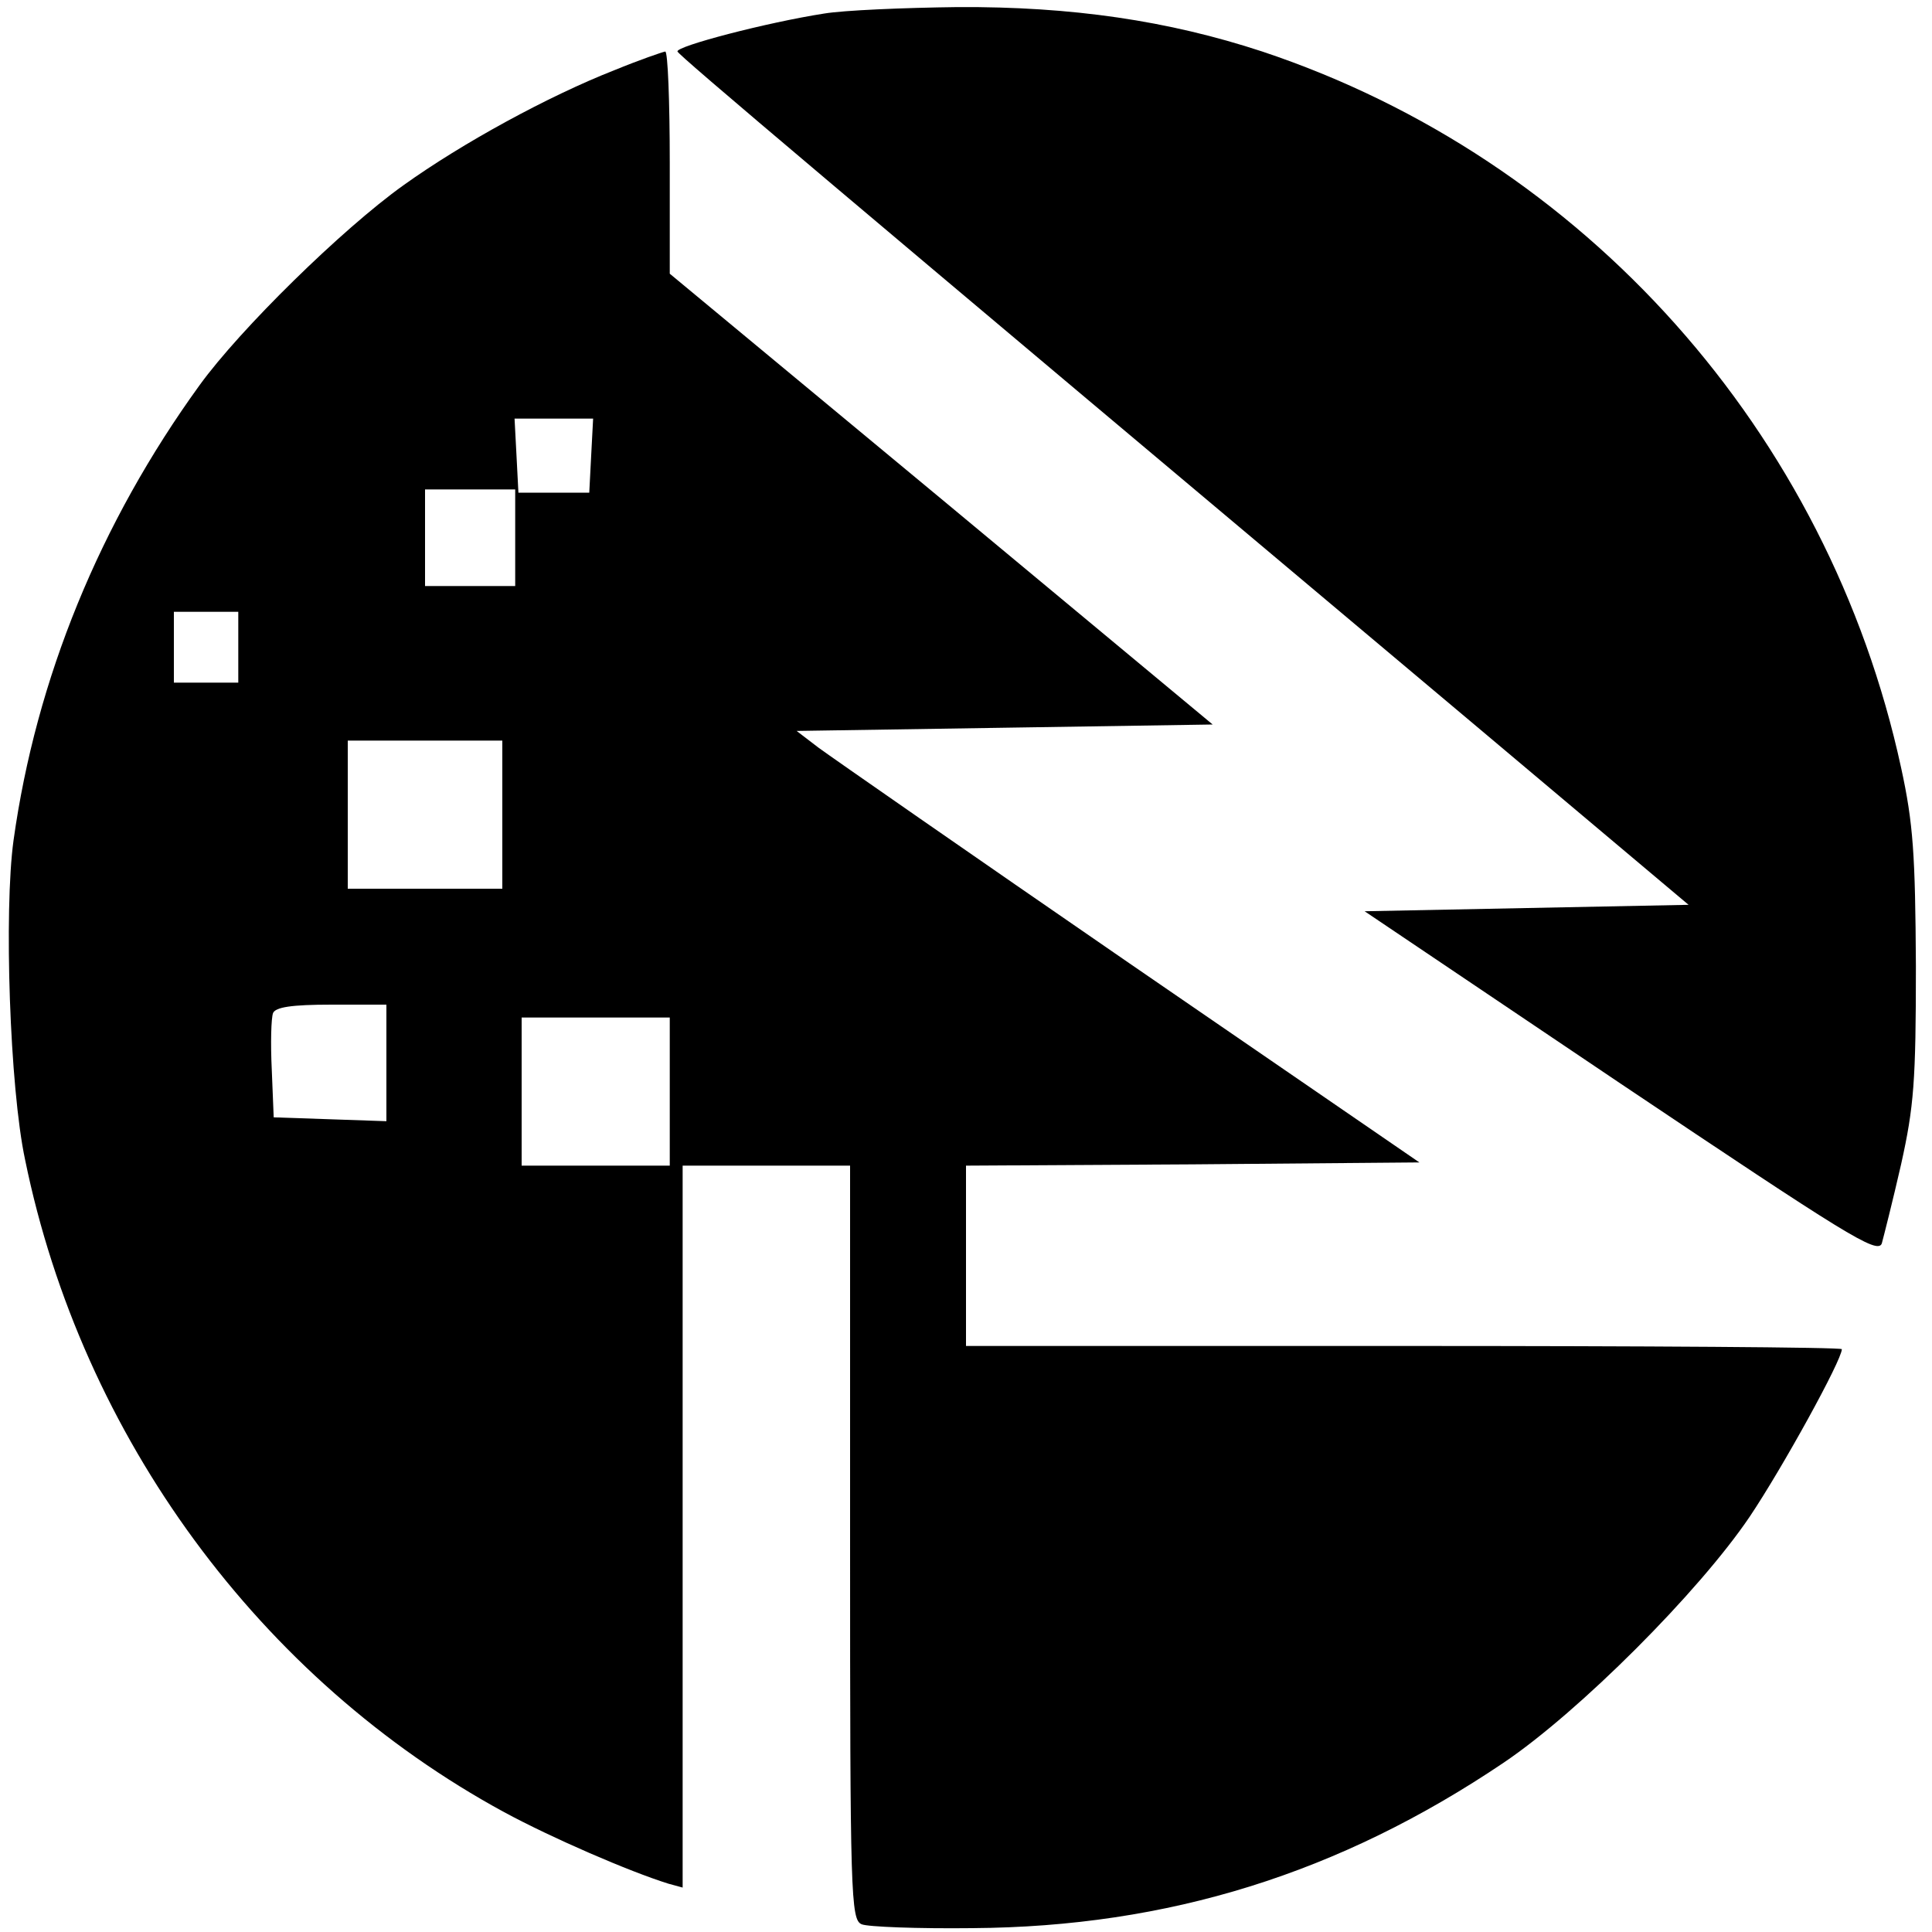
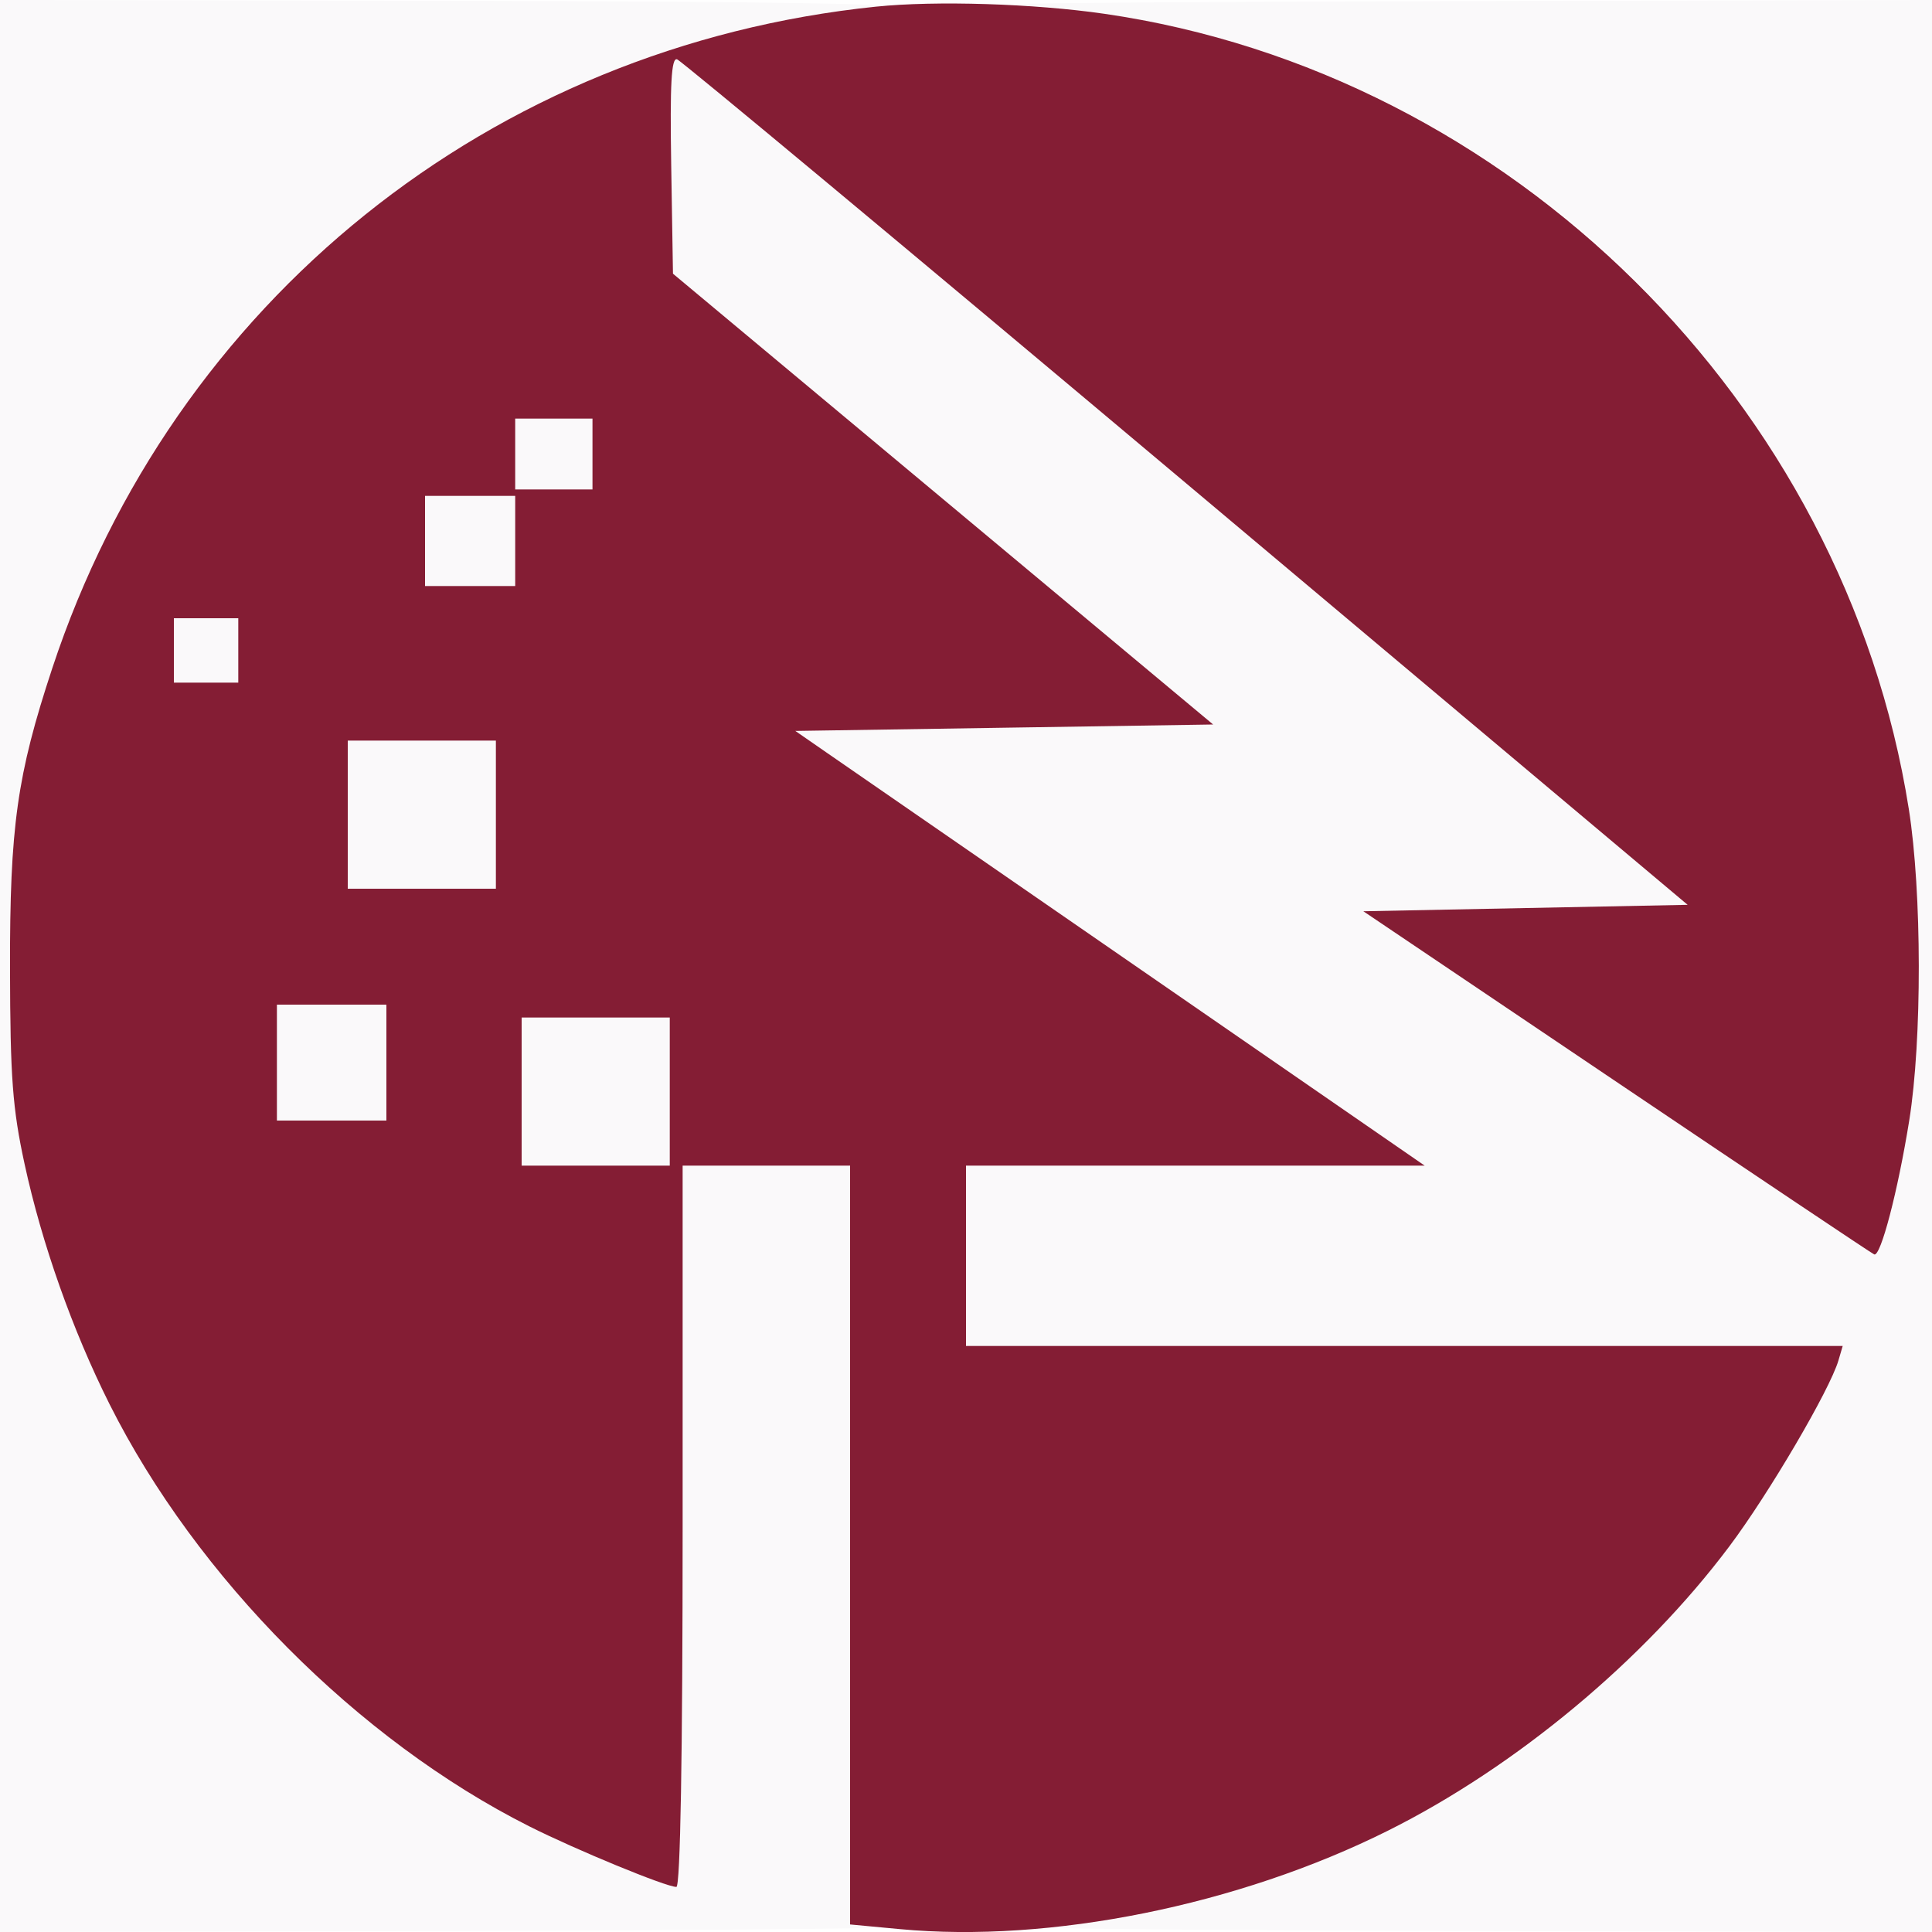
- <svg xmlns="http://www.w3.org/2000/svg" version="1.0" width="300pt" height="300pt" viewBox="0 0 300 300" preserveAspectRatio="xMidYMid meet">
-   <g transform="translate(0,300) scale(0.1,-0.1)" fill="#000000" stroke="none">
-     <path d="M1280 2979 c-90 -14 -231 -51 -228 -59 3 -7 229 -198 1242 -1049 l328 -276 -252 -5 -251 -5 398 -268 c349 -234 398 -265 405 -248 3 11 17 66 30 123 20 90 23 129 23 308 -1 173 -4 221 -23 308 -113 521 -491 945 -992 1112 -146 48 -296 70 -473 69 -84 -1 -177 -5 -207 -10z" />
-     <path d="M954 2891 c-102 -40 -236 -113 -328 -179 -95 -68 -253 -223 -316 -310 -155 -214 -254 -456 -289 -707 -15 -109 -6 -384 18 -496 88 -430 365 -807 744 -1013 74 -40 194 -92 255 -111 l22 -6 0 560 0 561 130 0 130 0 0 -585 c0 -548 1 -586 18 -593 9 -4 87 -7 172 -6 304 2 570 85 825 257 117 79 303 265 382 382 51 76 143 243 143 260 0 3 -306 5 -680 5 l-680 0 0 140 0 140 352 2 352 3 -450 309 c-247 170 -464 321 -483 335 l-34 26 323 5 323 5 -421 350 -422 350 0 173 c0 94 -3 172 -7 172 -5 -1 -40 -13 -79 -29z m-36 -598 l-3 -58 -55 0 -55 0 -3 58 -3 57 61 0 61 0 -3 -57z m-118 -128 l0 -75 -70 0 -70 0 0 75 0 75 70 0 70 0 0 -75z m-430 -170 l0 -55 -50 0 -50 0 0 55 0 55 50 0 50 0 0 -55z m410 -260 l0 -115 -120 0 -120 0 0 115 0 115 120 0 120 0 0 -115z m-180 -385 l0 -91 -87 3 -88 3 -3 74 c-2 41 -1 80 2 88 4 9 28 13 91 13 l85 0 0 -90z m440 -45 l0 -115 -115 0 -115 0 0 115 0 115 115 0 115 0 0 -115z" />
-   </g>
+ <svg xmlns="http://www.w3.org/2000/svg" width="300" height="300" viewBox="0 0 300 300" version="1.1">
+   <path d="M 0 150 L 0 300 69.750 299.832 C 108.112 299.739, 137.813 299.487, 135.750 299.272 L 132 298.879 132 239.940 L 132 181 119 181 L 106 181 106 237 C 106 272.669, 105.646 293, 105.026 293 C 103.412 293, 89.418 287.236, 82.168 283.585 C 55.591 270.201, 30.529 244.986, 17.002 218.023 C 11.255 206.567, 6.497 193.117, 3.818 180.756 C 0.831 166.973, 0.546 135.267, 3.288 121.754 C 9.704 90.138, 27.506 58.598, 50.080 38.852 C 75.074 16.989, 104.318 4.141, 136.035 1.087 C 141.236 0.587, 116.640 0.220, 72.250 0.136 L 0 0 0 150 M 158.500 0.667 C 190.556 3.319, 217.267 13.549, 241.452 32.434 C 269.840 54.601, 290.784 90.120, 296.399 125.619 C 298.440 138.518, 298.470 161.525, 296.464 174 C 294.698 184.982, 292.025 195.200, 291.028 194.786 C 290.649 194.629, 272.645 182.575, 251.019 168 L 211.699 141.500 236.876 141 L 262.054 140.500 184.188 75.054 C 141.362 39.058, 105.789 9.430, 105.137 9.212 C 104.246 8.915, 104.019 13.015, 104.225 25.658 L 104.500 42.500 146.438 77.500 L 188.375 112.500 155.938 113 L 123.500 113.500 128.500 116.963 C 131.250 118.867, 153.238 134.055, 177.363 150.713 L 221.225 181 185.613 181 L 150 181 150 195 L 150 209 218.067 209 L 286.135 209 285.473 211.250 C 284.127 215.823, 274.664 231.948, 268.530 240.121 C 260.272 251.124, 243.632 267.046, 232.974 274.142 C 212.197 287.976, 188.083 296.775, 164 299.311 C 162.075 299.514, 191.887 299.752, 230.250 299.840 L 300 300 300 150 L 300 0 227.250 0.168 C 187.238 0.261, 156.300 0.485, 158.500 0.667 M 80 70.500 L 80 76 86 76 L 92 76 92 70.500 L 92 65 86 65 L 80 65 80 70.500 M 66 84 L 66 91 73 91 L 80 91 80 84 L 80 77 73 77 L 66 77 66 84 M 27 101 L 27 106 32 106 L 37 106 37 101 L 37 96 32 96 L 27 96 27 101 M 54 126.500 L 54 138 65.500 138 L 77 138 77 126.500 L 77 115 65.500 115 L 54 115 54 126.500 M 43 165 L 43 174 51.500 174 L 60 174 60 165 L 60 156 51.500 156 L 43 156 43 165 M 81 169.500 L 81 181 92.500 181 L 104 181 104 169.500 L 104 158 92.500 158 L 81 158 81 169.500" stroke="none" fill="#faf9fa" fill-rule="evenodd" />
+   <path d="M 136.035 1.032 C 76.256 7.177, 26.945 46.776, 8.120 103.754 C 2.636 120.354, 1.509 128.376, 1.554 150.500 C 1.588 167.320, 1.948 172.131, 3.818 180.756 C 6.497 193.117, 11.255 206.567, 17.002 218.023 C 30.529 244.986, 55.591 270.201, 82.168 283.585 C 89.418 287.236, 103.412 293, 105.026 293 C 105.646 293, 106 272.669, 106 237 L 106 181 119 181 L 132 181 132 239.915 L 132 298.829 139.723 299.553 C 163.100 301.744, 192.293 295.859, 215.500 284.276 C 235.386 274.352, 255.257 257.806, 268.530 240.121 C 274.664 231.948, 284.127 215.823, 285.473 211.250 L 286.135 209 218.067 209 L 150 209 150 195 L 150 181 185.613 181 L 221.225 181 177.363 150.713 C 153.238 134.055, 131.250 118.867, 128.500 116.963 L 123.500 113.500 155.938 113 L 188.375 112.500 146.438 77.500 L 104.500 42.500 104.225 25.658 C 104.019 13.015, 104.246 8.915, 105.137 9.212 C 105.789 9.430, 141.362 39.058, 184.188 75.054 L 262.054 140.500 236.876 141 L 211.699 141.500 251.019 168 C 272.645 182.575, 290.649 194.629, 291.028 194.786 C 292.025 195.200, 294.698 184.982, 296.464 174 C 298.470 161.525, 298.440 138.518, 296.399 125.619 C 286.426 62.565, 234.565 11.296, 171.500 2.144 C 160.566 0.557, 145.307 0.079, 136.035 1.032 M 80 70.500 L 80 76 86 76 L 92 76 92 70.500 L 92 65 86 65 L 80 65 80 70.500 M 66 84 L 66 91 73 91 L 80 91 80 84 L 80 77 73 77 L 66 77 66 84 M 27 101 L 27 106 32 106 L 37 106 37 101 L 37 96 32 96 L 27 96 27 101 M 54 126.500 L 54 138 65.500 138 L 77 138 77 126.500 L 77 115 65.500 115 L 54 115 54 126.500 M 43 165 L 43 174 51.500 174 L 60 174 60 165 L 60 156 51.500 156 L 43 156 43 165 M 81 169.500 L 81 181 92.500 181 L 104 181 104 169.500 L 104 158 92.500 158 L 81 158 81 169.500" stroke="none" fill="#841d34" fill-rule="evenodd" />
</svg>
